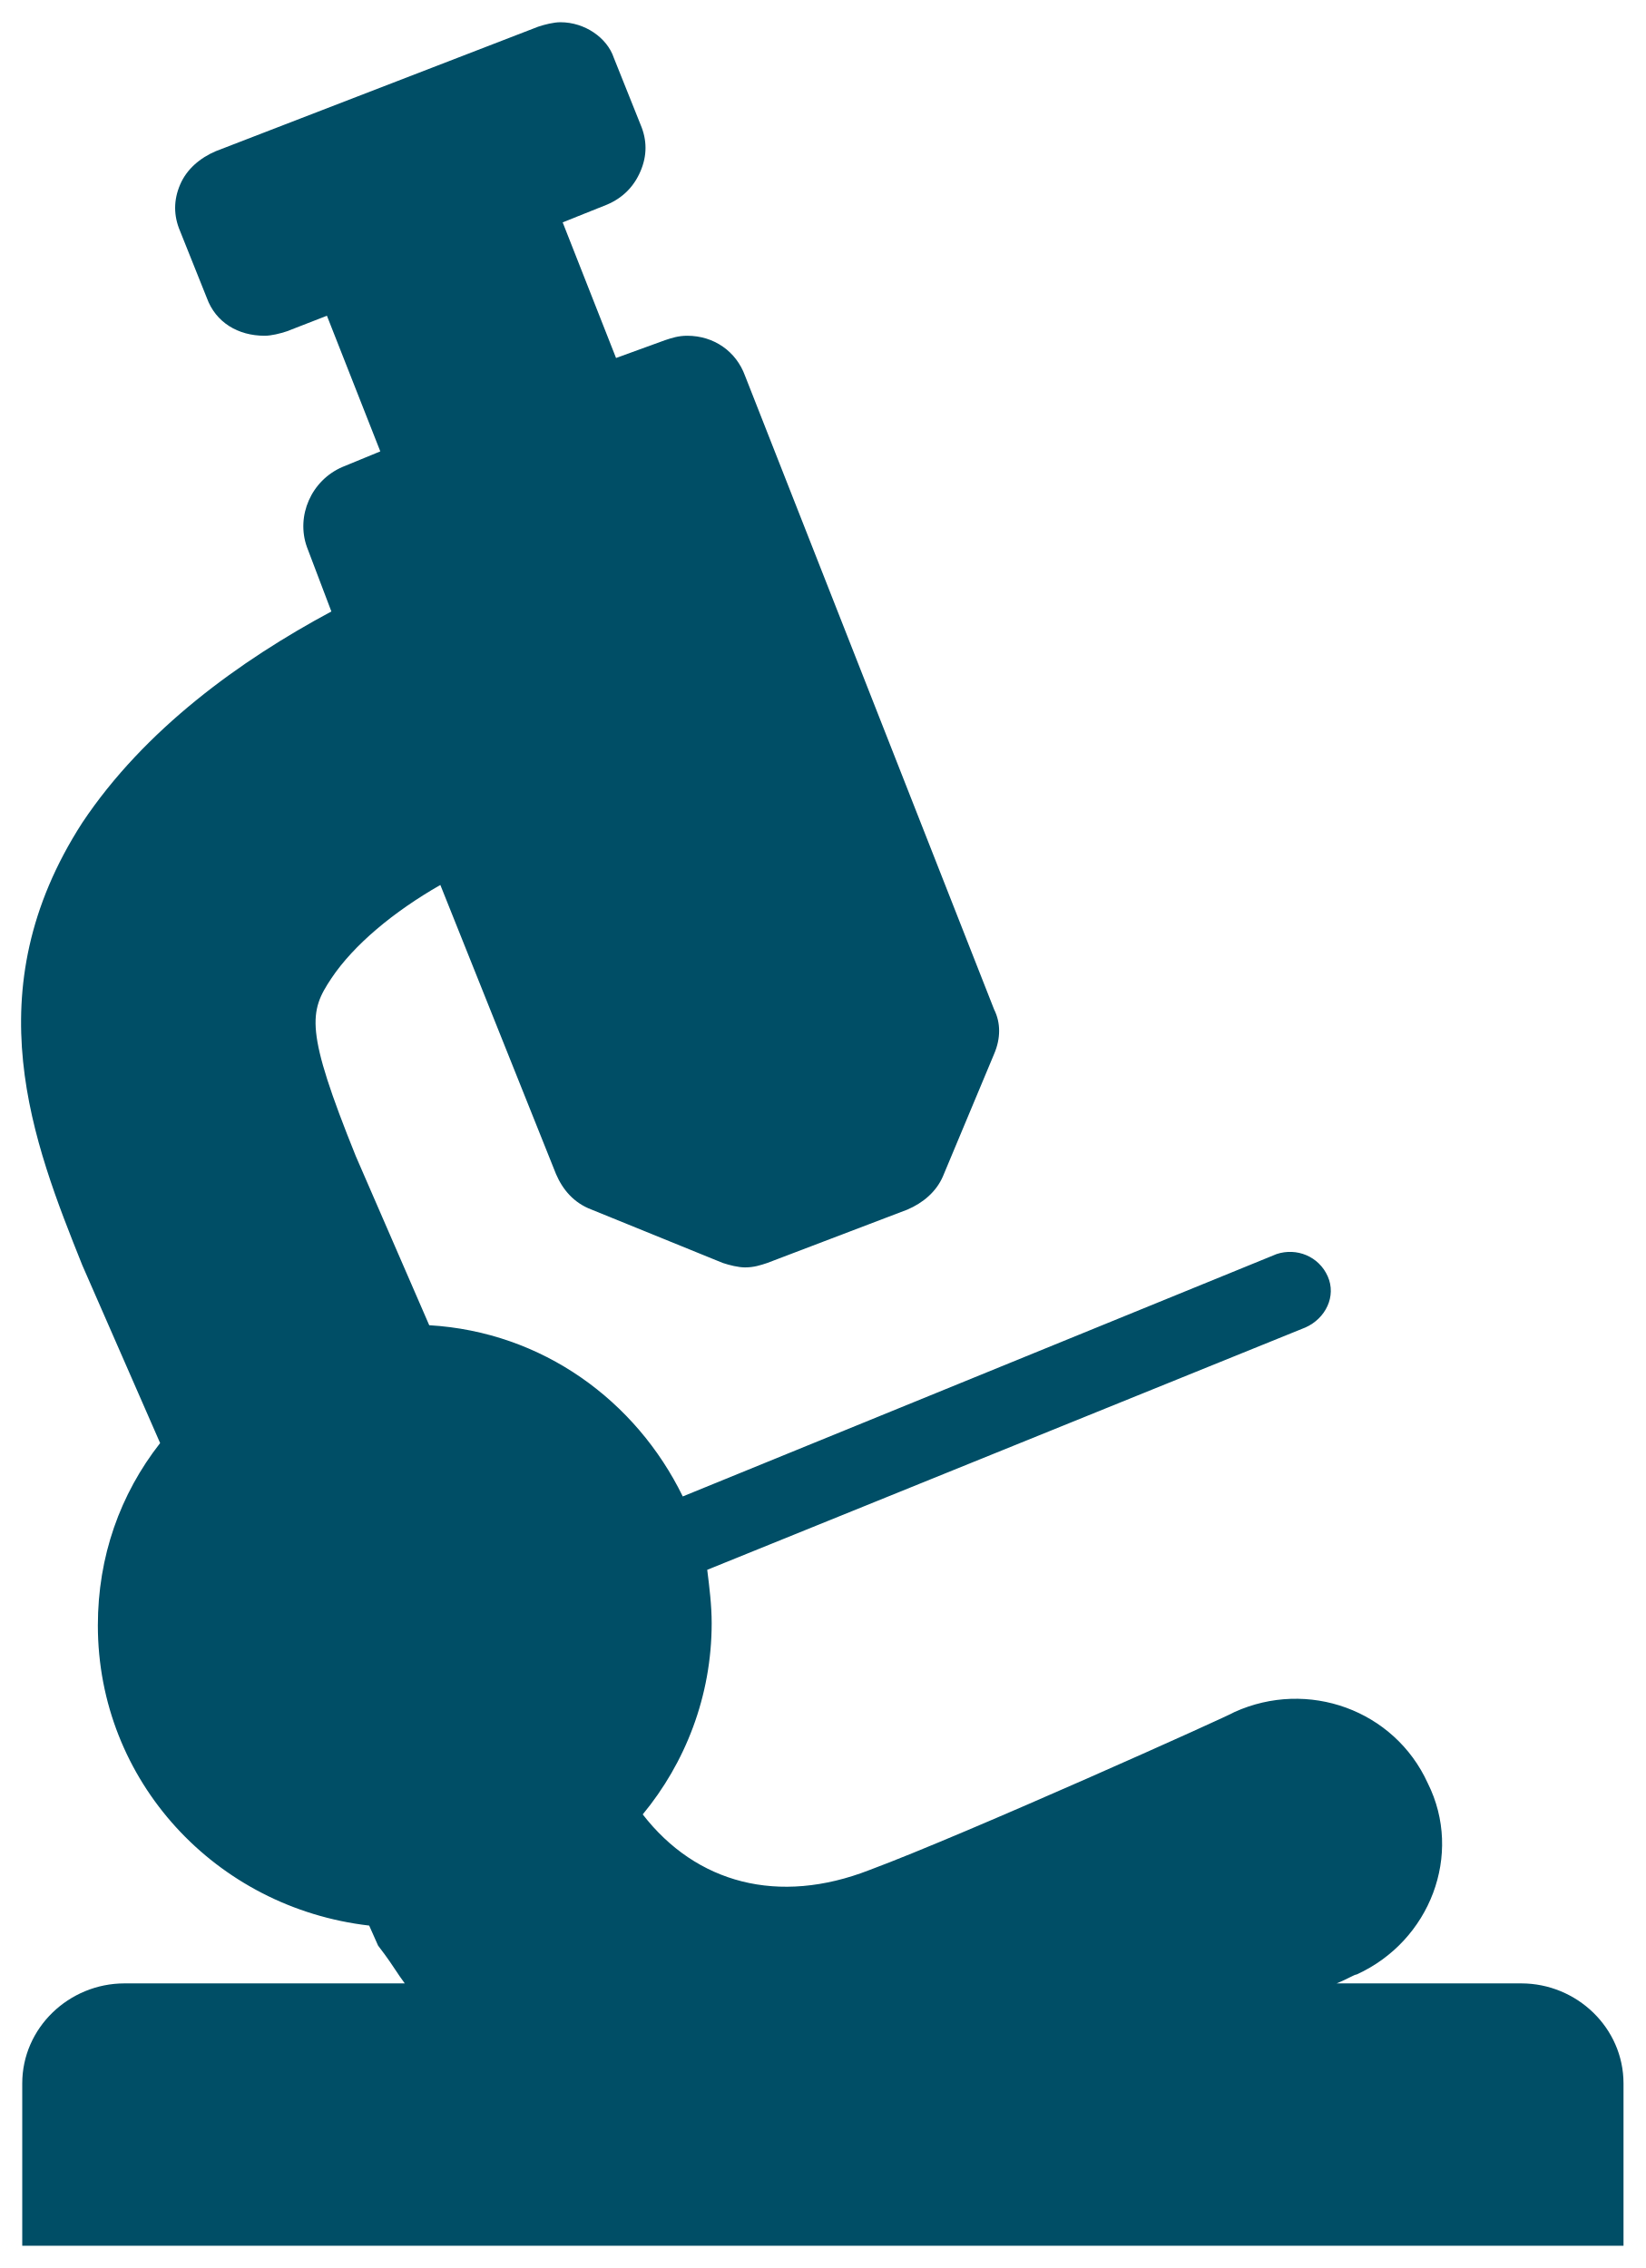
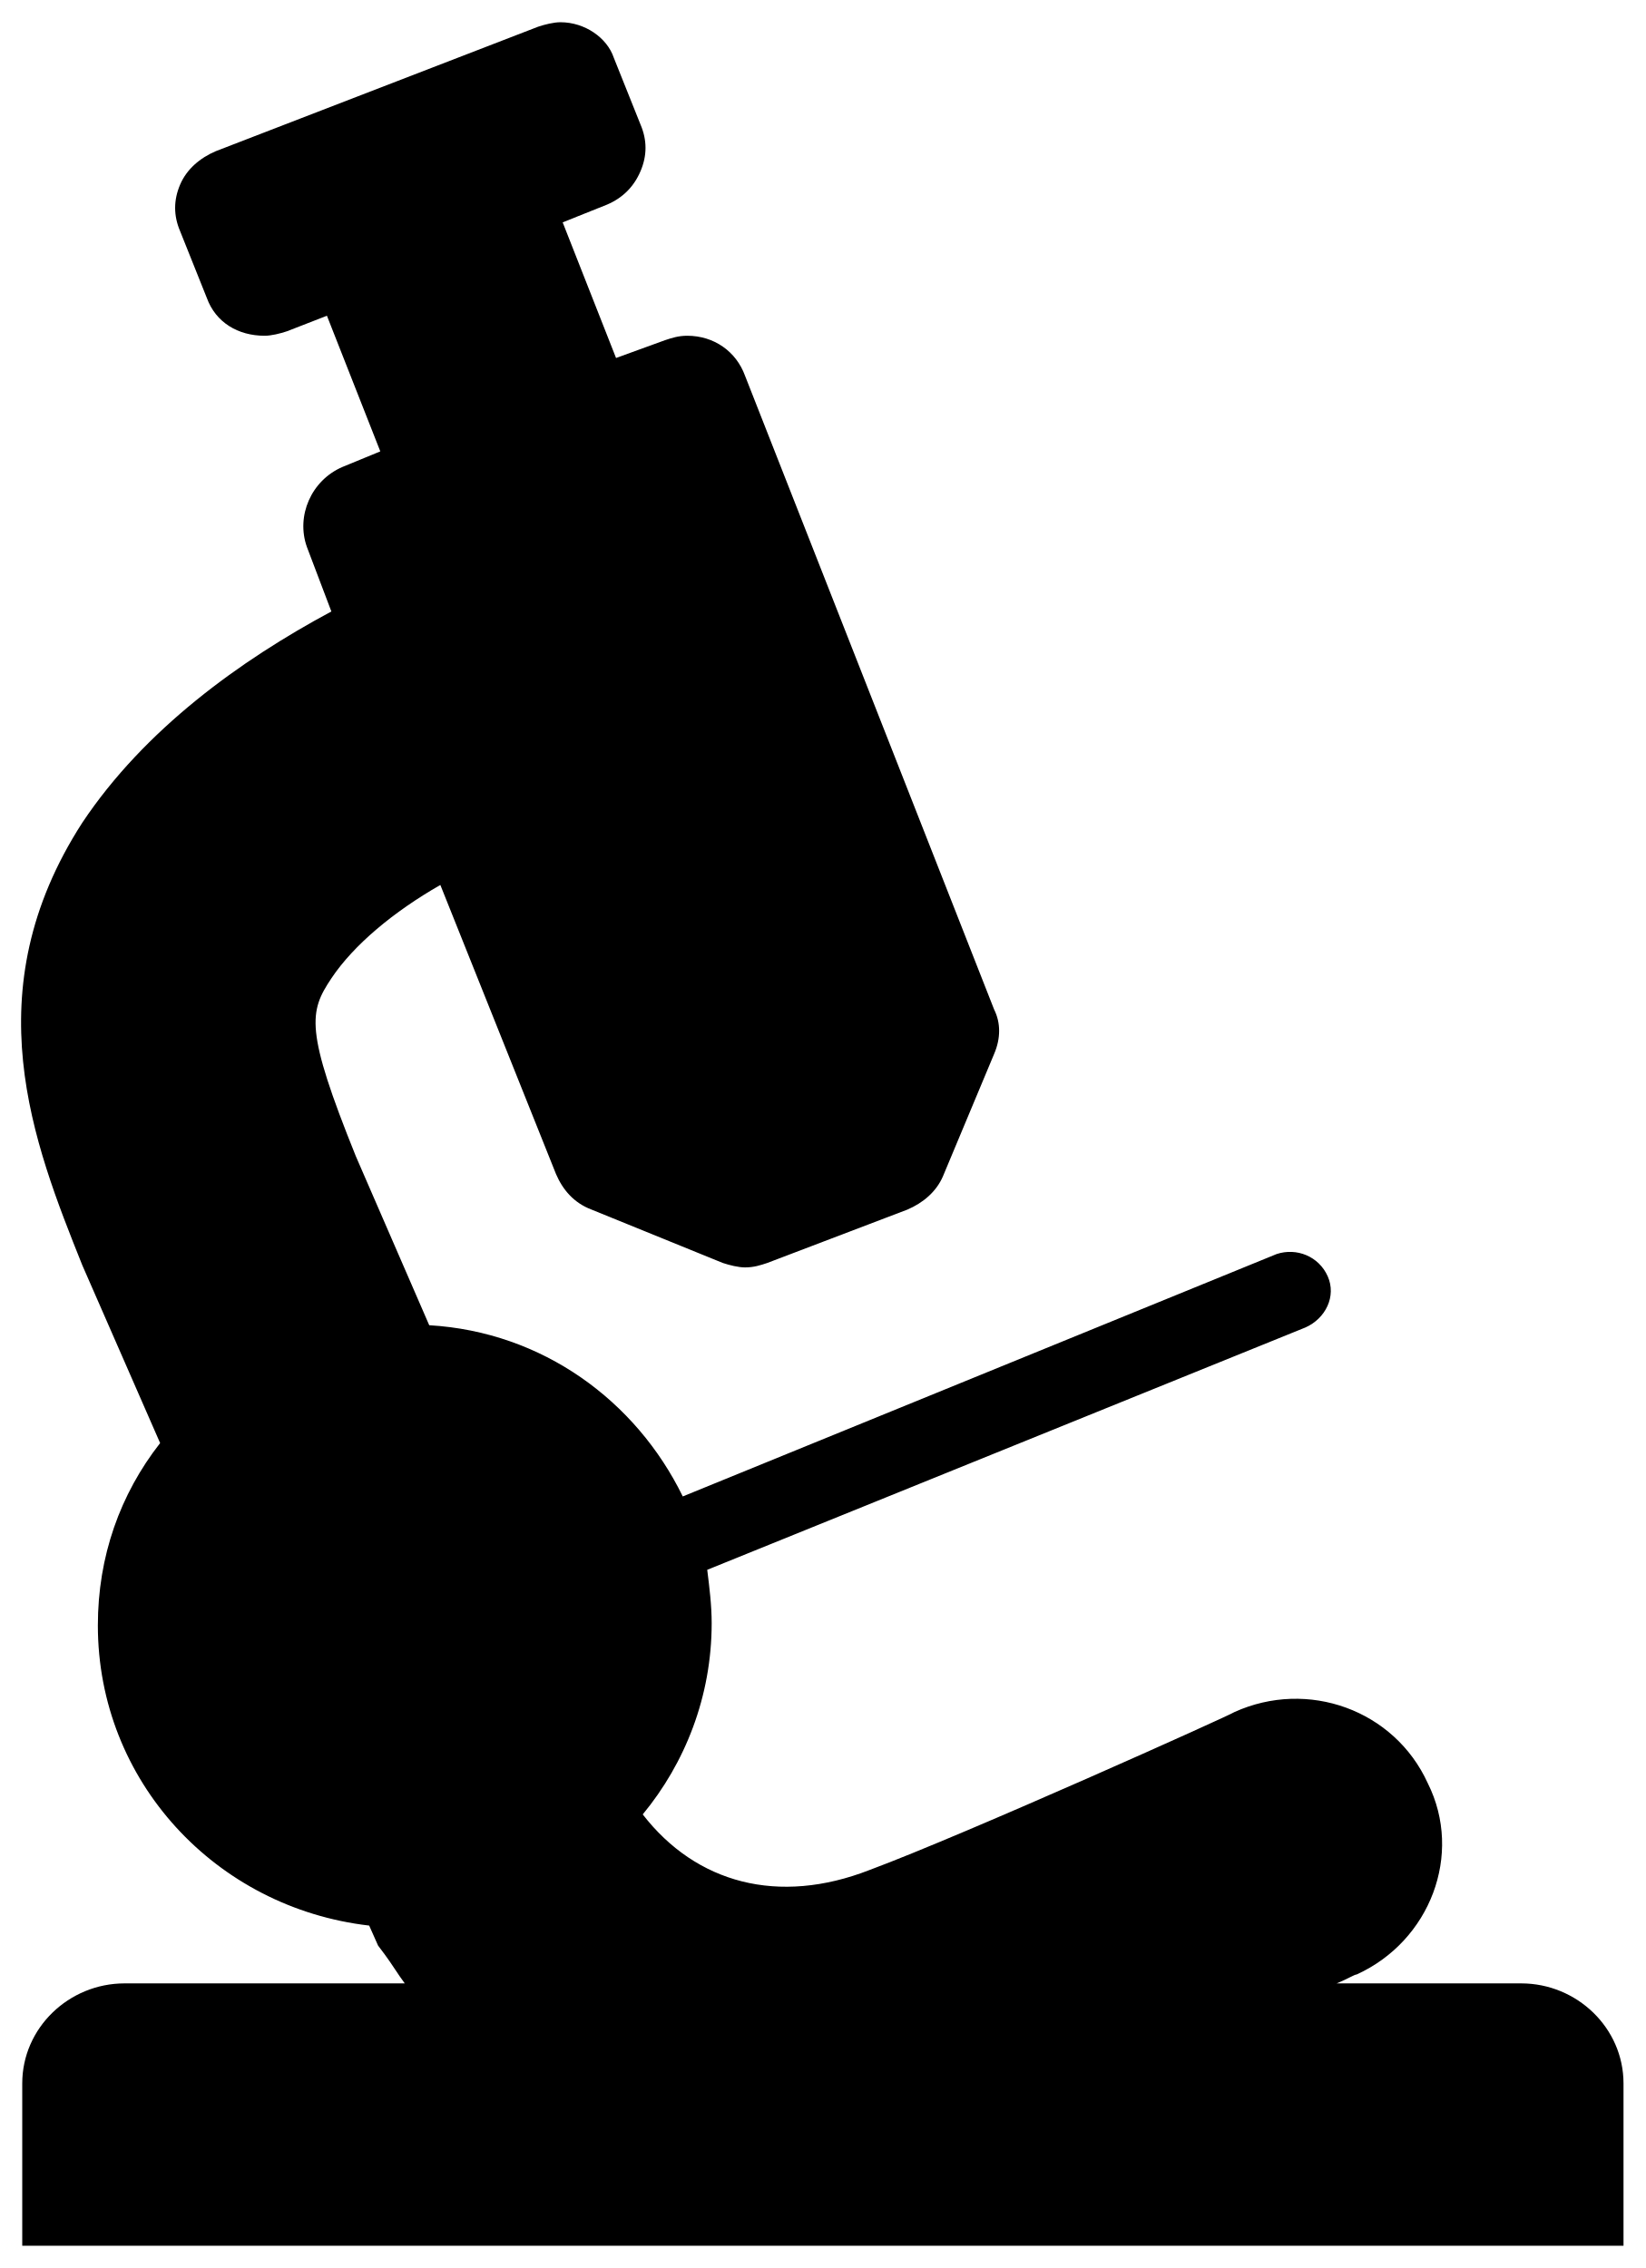
<svg xmlns="http://www.w3.org/2000/svg" version="1.1" id="Layer_1" x="0px" y="0px" viewBox="0 0 74 102" enable-background="new 0 0 74 102" xml:space="preserve">
-   <path fill="#004E66" d="M68.4,89.2h-8.3c0.5-0.2,0.8-0.4,0.9-0.4c3.3-1.5,4.8-5.4,3.2-8.6c-1.5-3.3-5.4-4.7-8.7-3.2  c-0.1,0.1-12.1,5.5-16.4,7.1c-4.1,1.6-7.8,0.6-10.2-2.5c1.9-2.3,3.1-5.3,3.1-8.6c0-0.8-0.1-1.6-0.2-2.4l26.9-10.9  c0.9-0.4,1.4-1.4,1-2.3c-0.4-0.9-1.4-1.3-2.3-1L30.7,67.3c-2.1-4.3-6.3-7.4-11.4-7.7l-3.3-7.6c-2.3-5.7-2.1-6.5-1.1-8  c1-1.5,2.8-3,4.9-4.2L25,52.8c0.3,0.7,0.8,1.3,1.6,1.6l5.9,2.4c0.3,0.1,0.7,0.2,1,0.2c0.4,0,0.7-0.1,1-0.2l6.3-2.4  c0.7-0.3,1.3-0.8,1.6-1.5l2.3-5.5c0.3-0.7,0.3-1.4,0-2L33.5,16.9c-0.4-1.1-1.4-1.8-2.6-1.8c-0.4,0-0.7,0.1-1,0.2l-2.2,0.8l-2.4-6.1  l2-0.8c0.7-0.3,1.2-0.8,1.5-1.5c0.3-0.7,0.3-1.4,0-2.1l-1.2-3C27.3,1.7,26.3,1,25.2,1c-0.3,0-0.7,0.1-1,0.2L9.7,6.8  C9,7.1,8.4,7.6,8.1,8.3c-0.3,0.7-0.3,1.4,0,2.1l1.2,3c0.4,1.1,1.4,1.7,2.6,1.7c0.3,0,0.7-0.1,1-0.2l1.8-0.7l2.4,6.1L15.4,21  c-1.4,0.6-2.1,2.2-1.6,3.6l1.1,2.9c-4.1,2.2-8.4,5.3-11.2,9.5c-4.9,7.6-2.2,14.4,0,19.9l3.5,8c-1.8,2.3-2.8,5.1-2.8,8.2  c0,7,5.3,12.7,12.2,13.5l0.4,0.9l0.3,0.4c0.3,0.4,0.6,0.9,0.9,1.3H5.6c-2.5,0-4.6,2-4.6,4.5v7.3h72v-7.3  C73,91.2,70.9,89.2,68.4,89.2z" />
+   <path fill="@colorDarkBlue" d="M68.4,89.2h-8.3c0.5-0.2,0.8-0.4,0.9-0.4c3.3-1.5,4.8-5.4,3.2-8.6c-1.5-3.3-5.4-4.7-8.7-3.2  c-0.1,0.1-12.1,5.5-16.4,7.1c-4.1,1.6-7.8,0.6-10.2-2.5c1.9-2.3,3.1-5.3,3.1-8.6c0-0.8-0.1-1.6-0.2-2.4l26.9-10.9  c0.9-0.4,1.4-1.4,1-2.3c-0.4-0.9-1.4-1.3-2.3-1L30.7,67.3c-2.1-4.3-6.3-7.4-11.4-7.7l-3.3-7.6c-2.3-5.7-2.1-6.5-1.1-8  c1-1.5,2.8-3,4.9-4.2L25,52.8c0.3,0.7,0.8,1.3,1.6,1.6l5.9,2.4c0.3,0.1,0.7,0.2,1,0.2c0.4,0,0.7-0.1,1-0.2l6.3-2.4  c0.7-0.3,1.3-0.8,1.6-1.5l2.3-5.5c0.3-0.7,0.3-1.4,0-2L33.5,16.9c-0.4-1.1-1.4-1.8-2.6-1.8c-0.4,0-0.7,0.1-1,0.2l-2.2,0.8l-2.4-6.1  l2-0.8c0.7-0.3,1.2-0.8,1.5-1.5c0.3-0.7,0.3-1.4,0-2.1l-1.2-3C27.3,1.7,26.3,1,25.2,1c-0.3,0-0.7,0.1-1,0.2L9.7,6.8  C9,7.1,8.4,7.6,8.1,8.3c-0.3,0.7-0.3,1.4,0,2.1l1.2,3c0.4,1.1,1.4,1.7,2.6,1.7c0.3,0,0.7-0.1,1-0.2l1.8-0.7l2.4,6.1L15.4,21  c-1.4,0.6-2.1,2.2-1.6,3.6l1.1,2.9c-4.1,2.2-8.4,5.3-11.2,9.5c-4.9,7.6-2.2,14.4,0,19.9l3.5,8c-1.8,2.3-2.8,5.1-2.8,8.2  c0,7,5.3,12.7,12.2,13.5l0.4,0.9l0.3,0.4c0.3,0.4,0.6,0.9,0.9,1.3H5.6c-2.5,0-4.6,2-4.6,4.5v7.3h72v-7.3  C73,91.2,70.9,89.2,68.4,89.2z" />
</svg>
